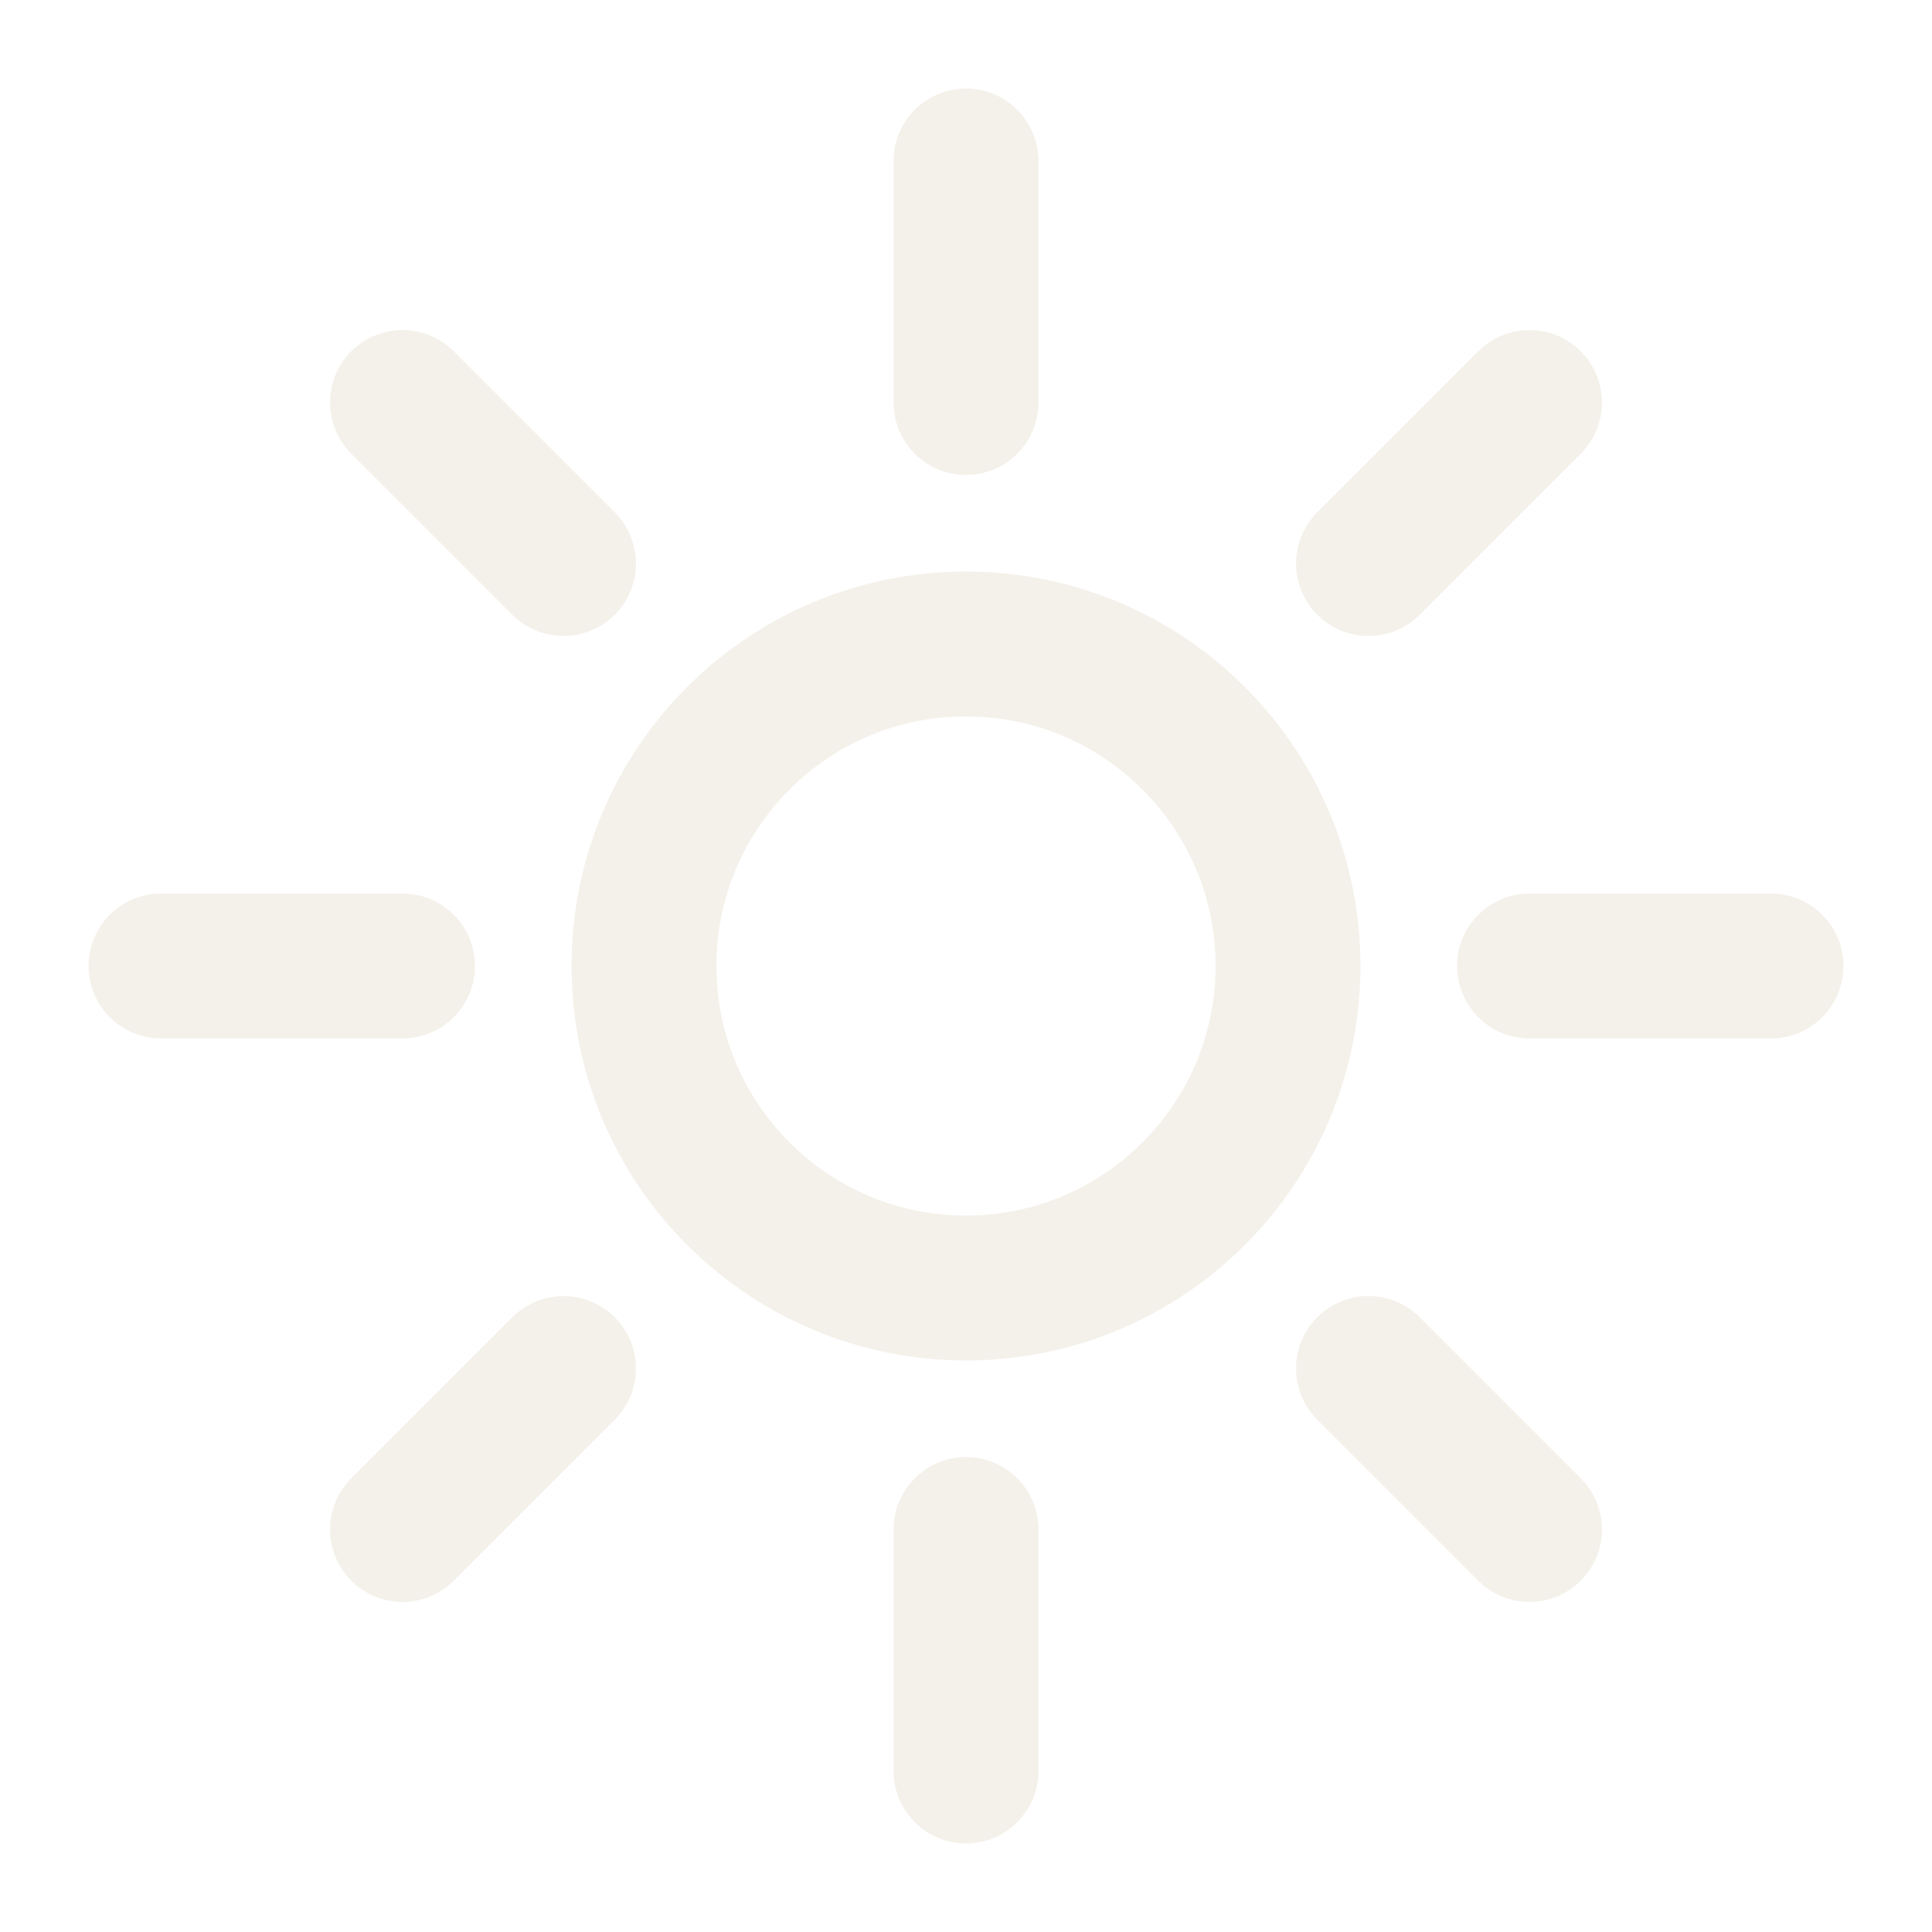
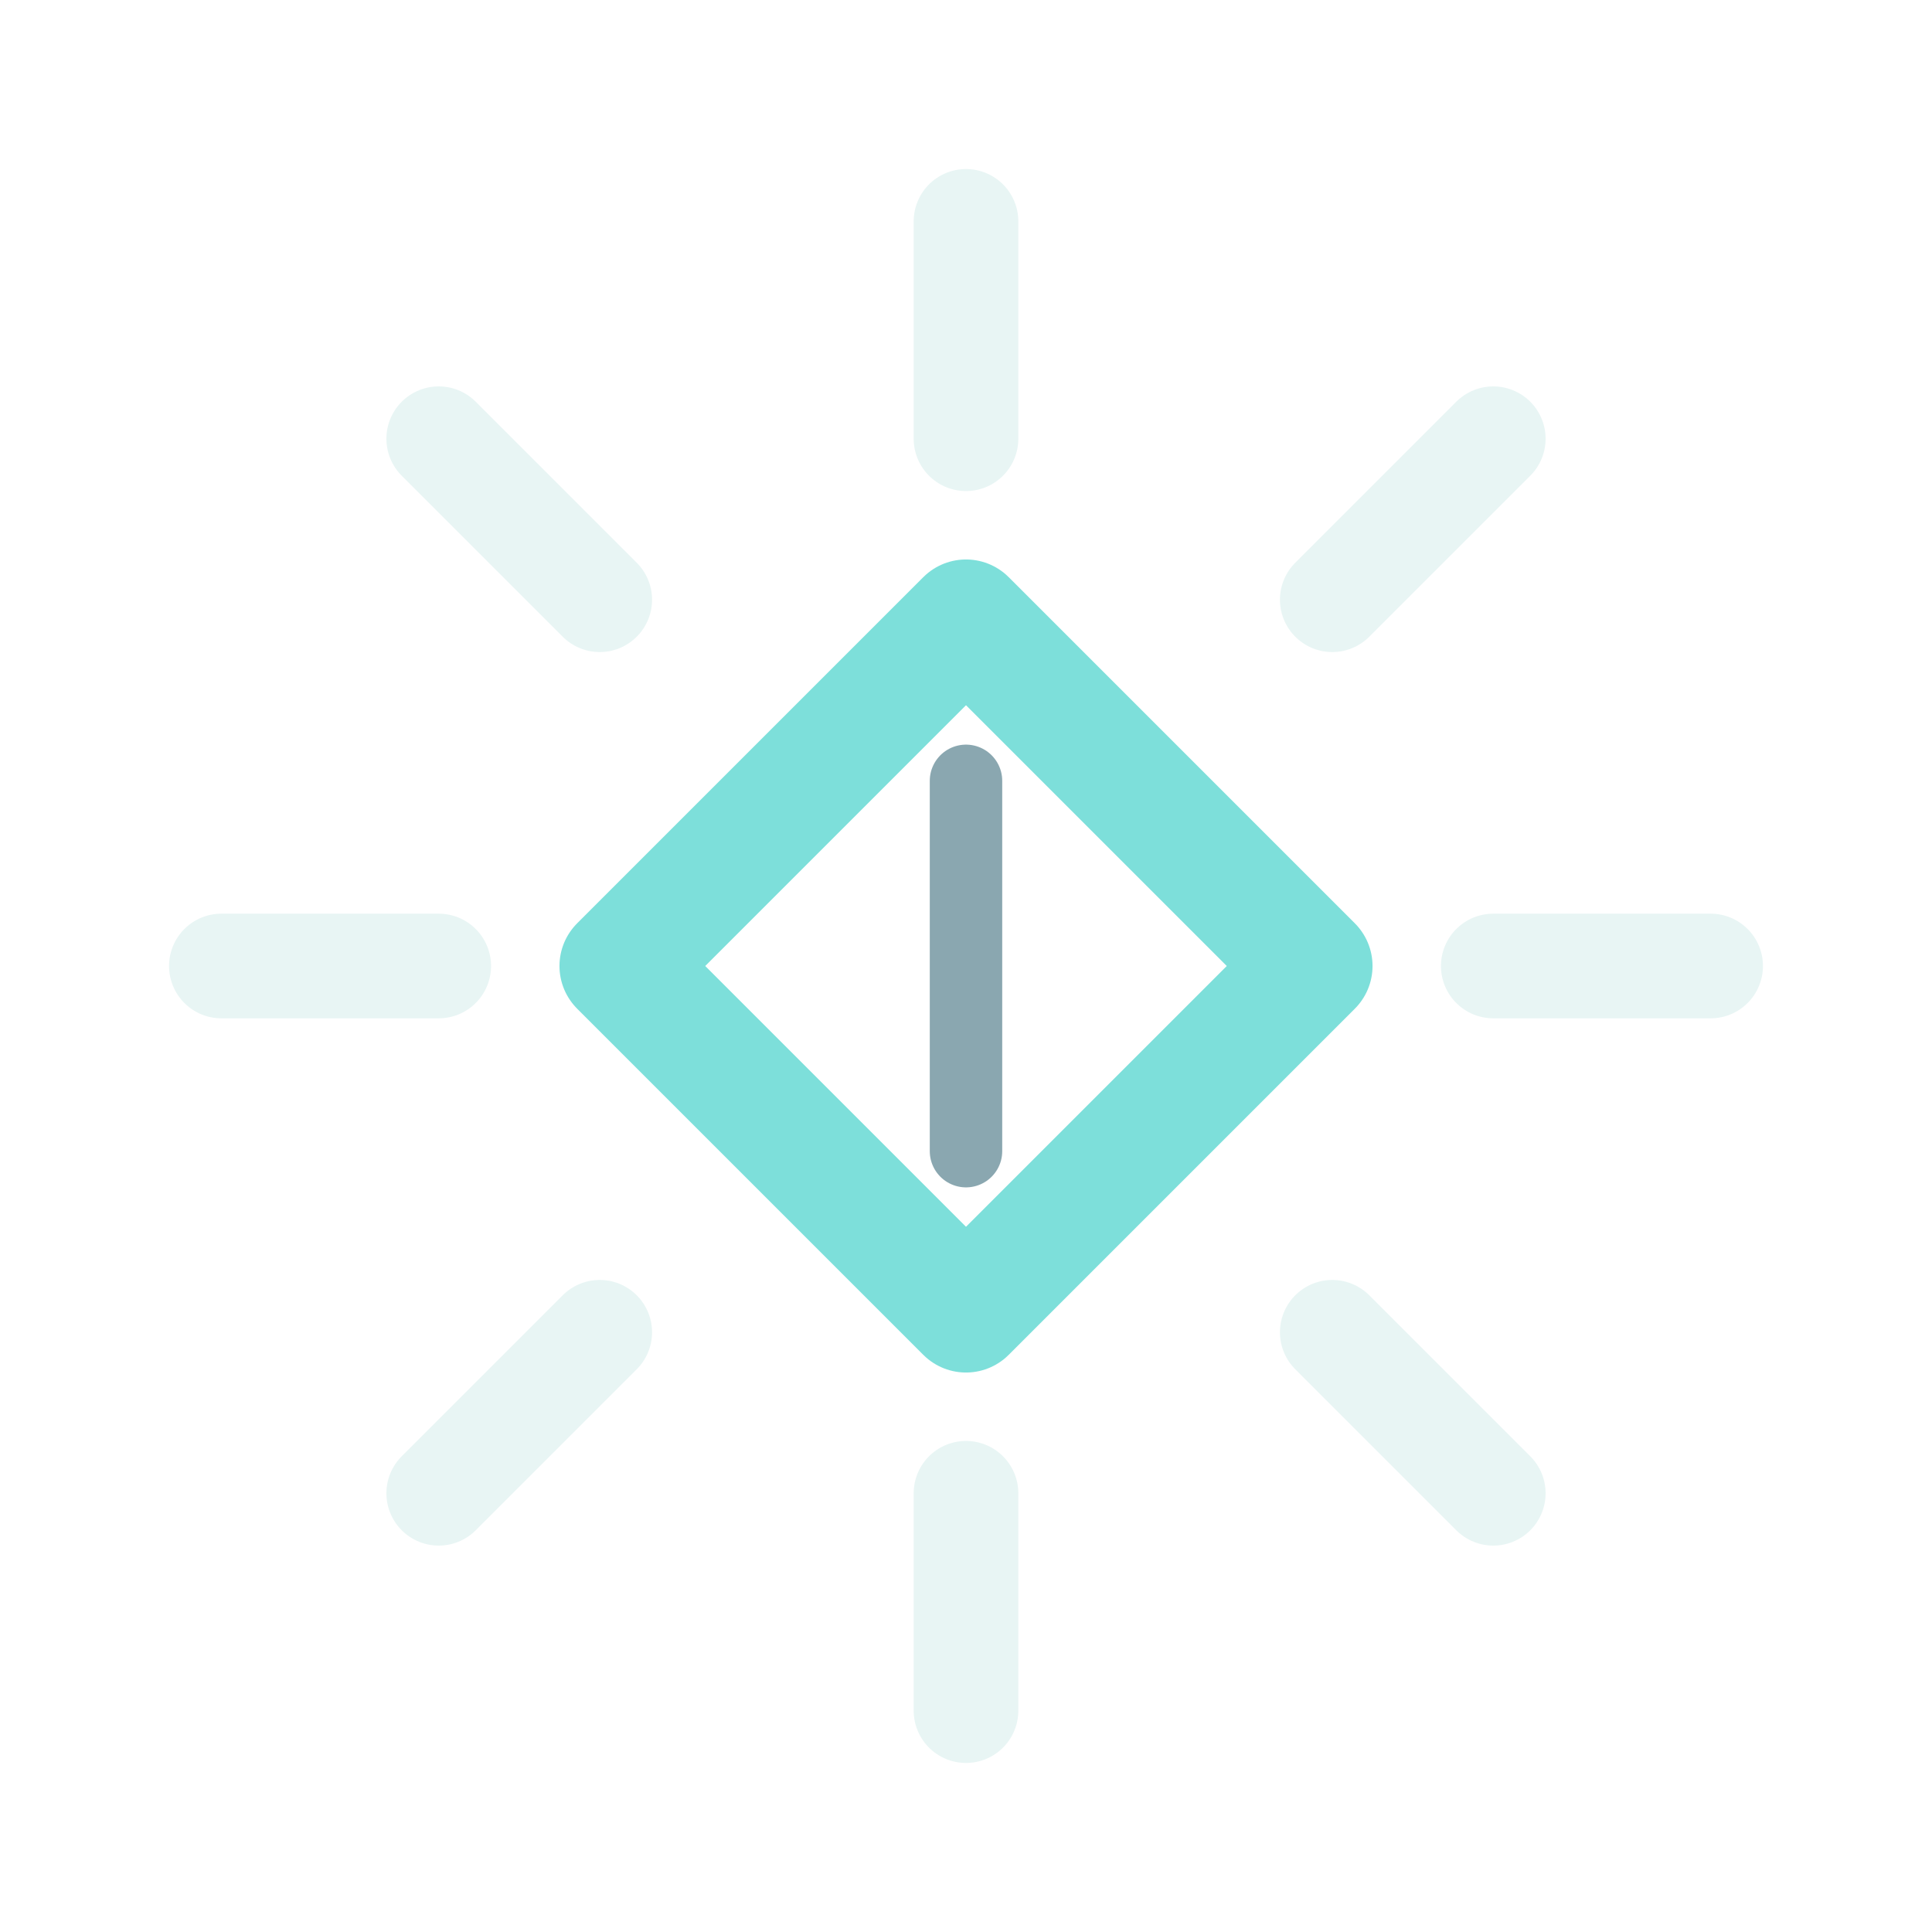
- <svg xmlns="http://www.w3.org/2000/svg" width="24" height="24" viewBox="0 0 24 24" fill="none" stroke="#F4F1EA" stroke-width="1.8" stroke-linecap="round" stroke-linejoin="round" aria-label="brightness">
-   <circle cx="12" cy="12" r="4" />
-   <path d="M12 2v3M12 19v3M2 12h3M19 12h3M5 5l2 2M17 17l2 2M19 5l-2 2M7 17l-2 2" />
+ <svg xmlns="http://www.w3.org/2000/svg" role="img" aria-label="Apex brightness" width="48" height="48" viewBox="0 0 48 48" fill="none" stroke="#E8F5F4" stroke-width="2.8" stroke-linecap="round" stroke-linejoin="round">
+   <path d="m24 15.4 8.6 8.6-8.6 8.6-8.6-8.6 8.6-8.6Z" stroke="#7DDFDA" stroke-width="3" />
+   <path d="M24 5.5v5.4m0 26.2v5.4M5.5 24h5.4m26.2 0h5.4M10.9 10.9l4 4m18.2 18.2 4 4m0-26.2-4 4m-18.2 18.2-4 4" stroke-width="2.6" />
+   <path d="M24 19.4v9.2" stroke="#8AA7B0" stroke-width="1.8" />
</svg>
